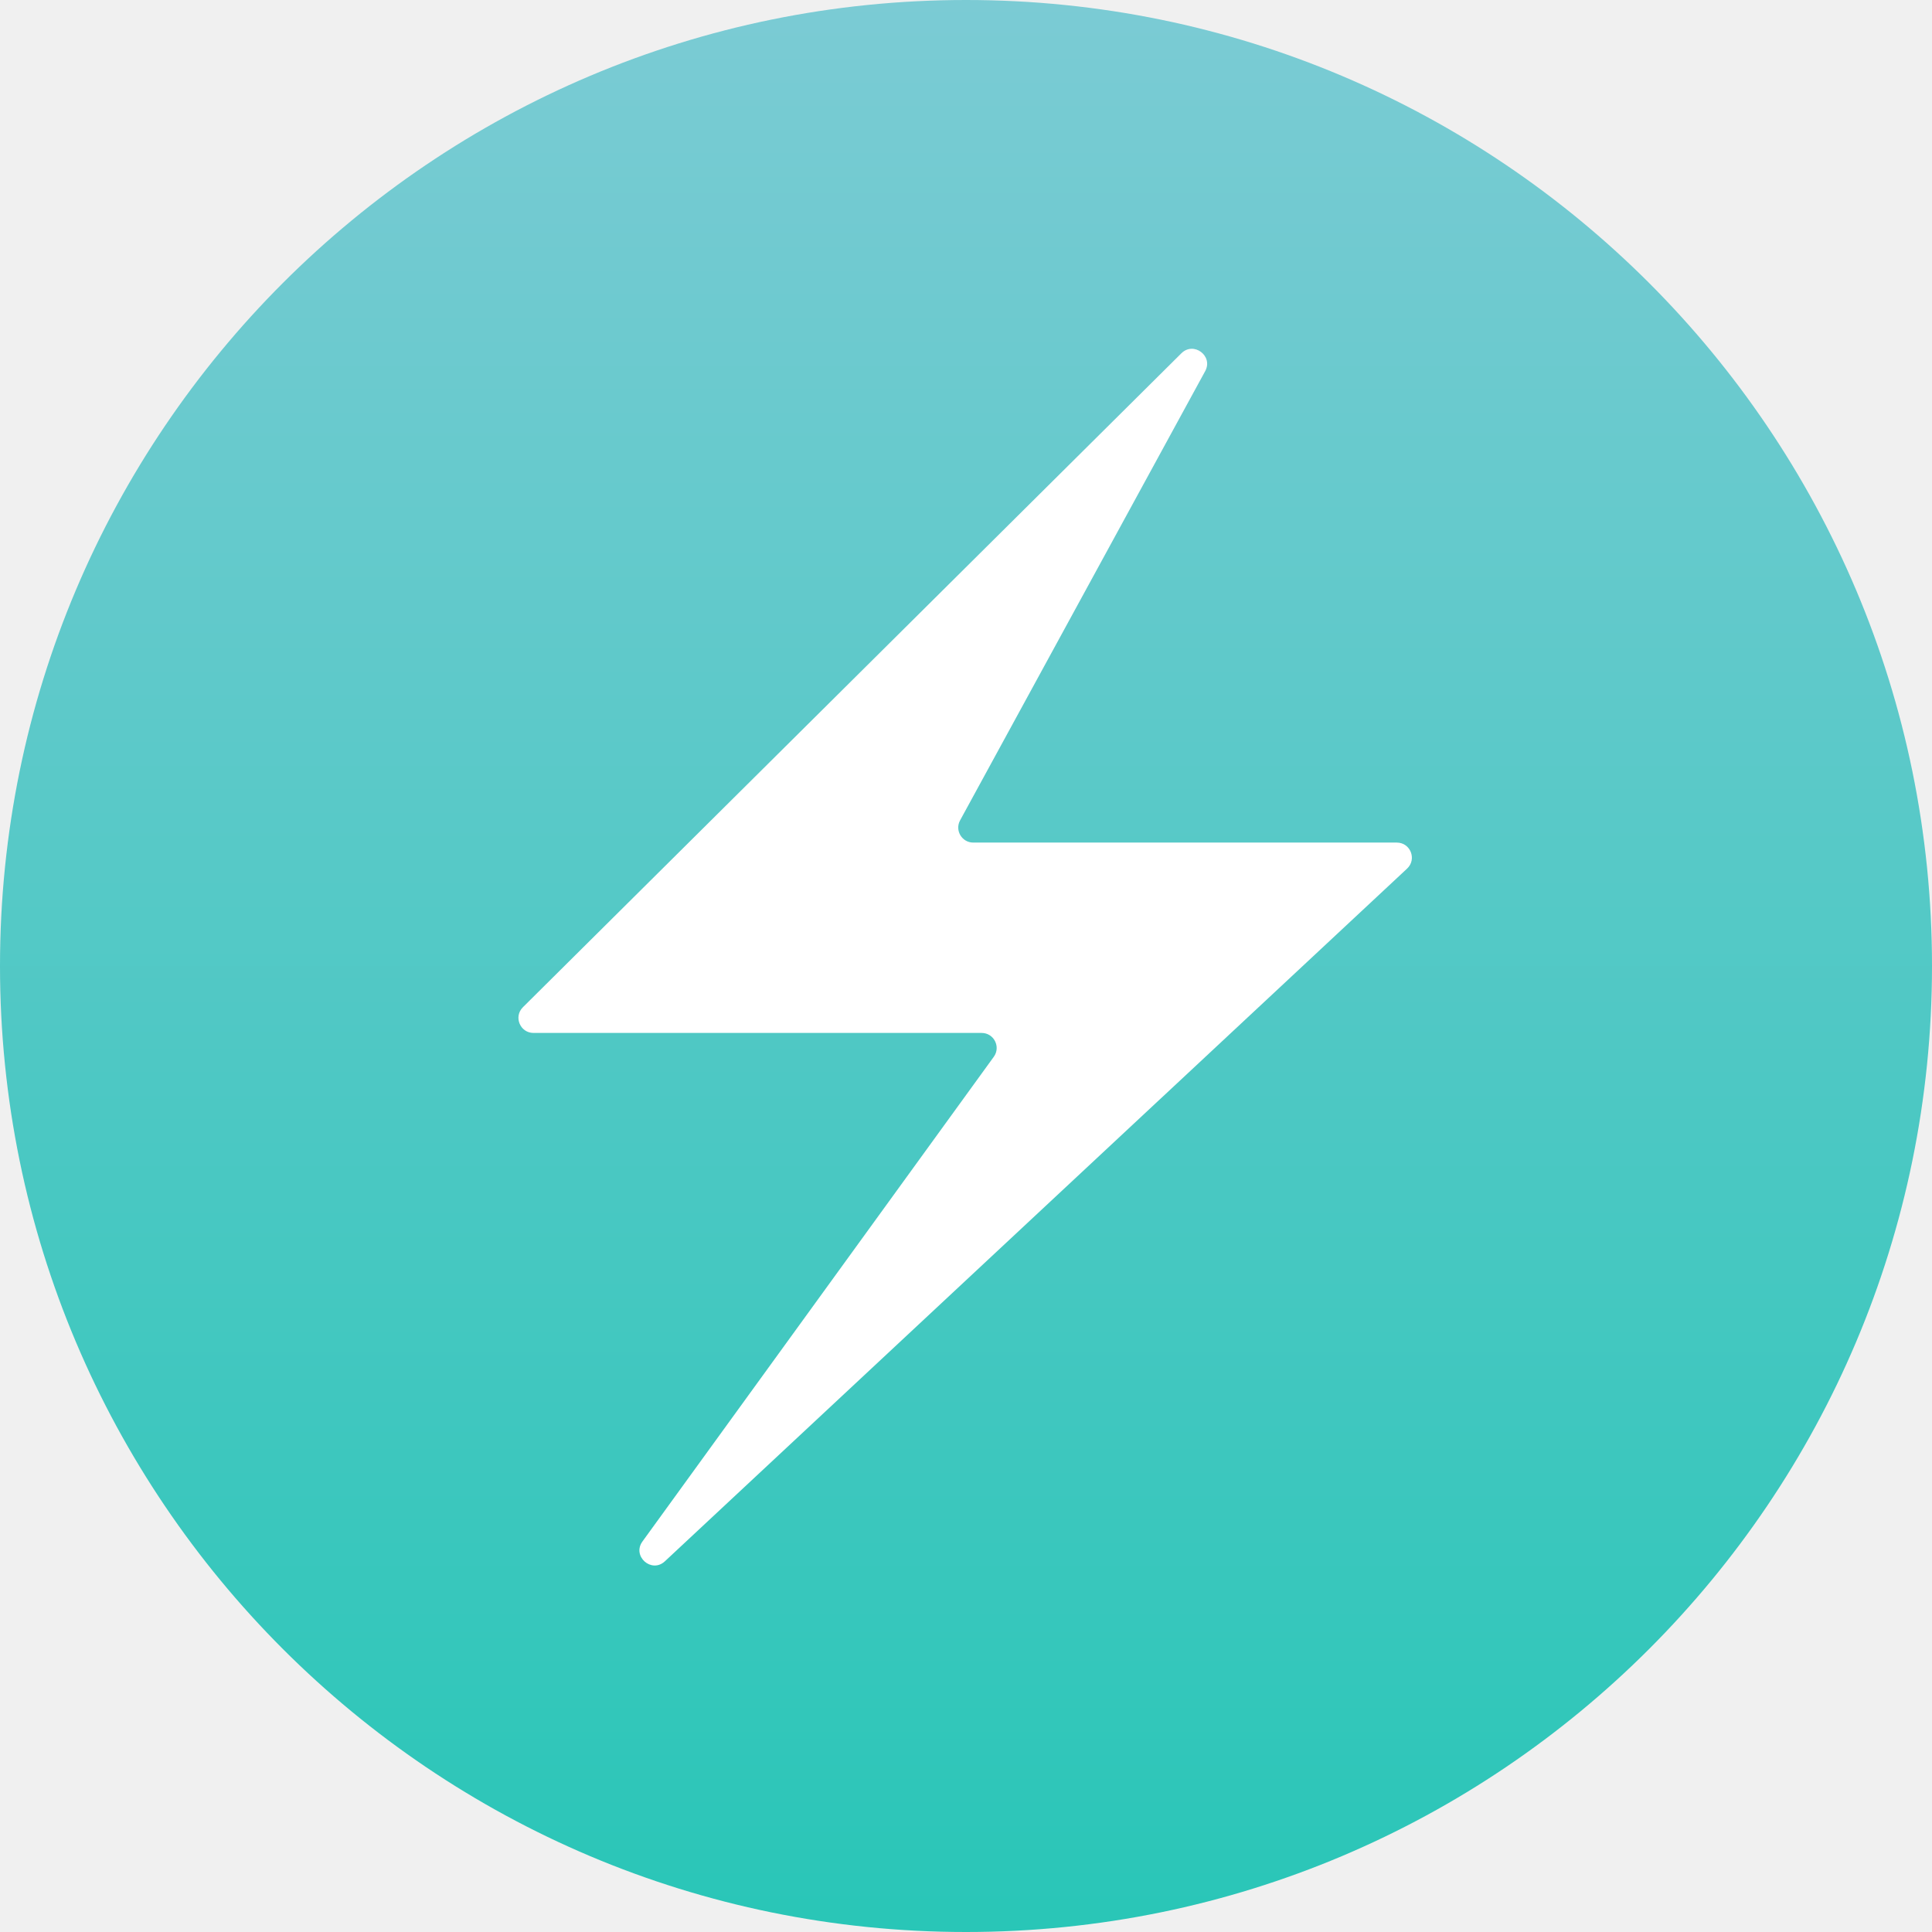
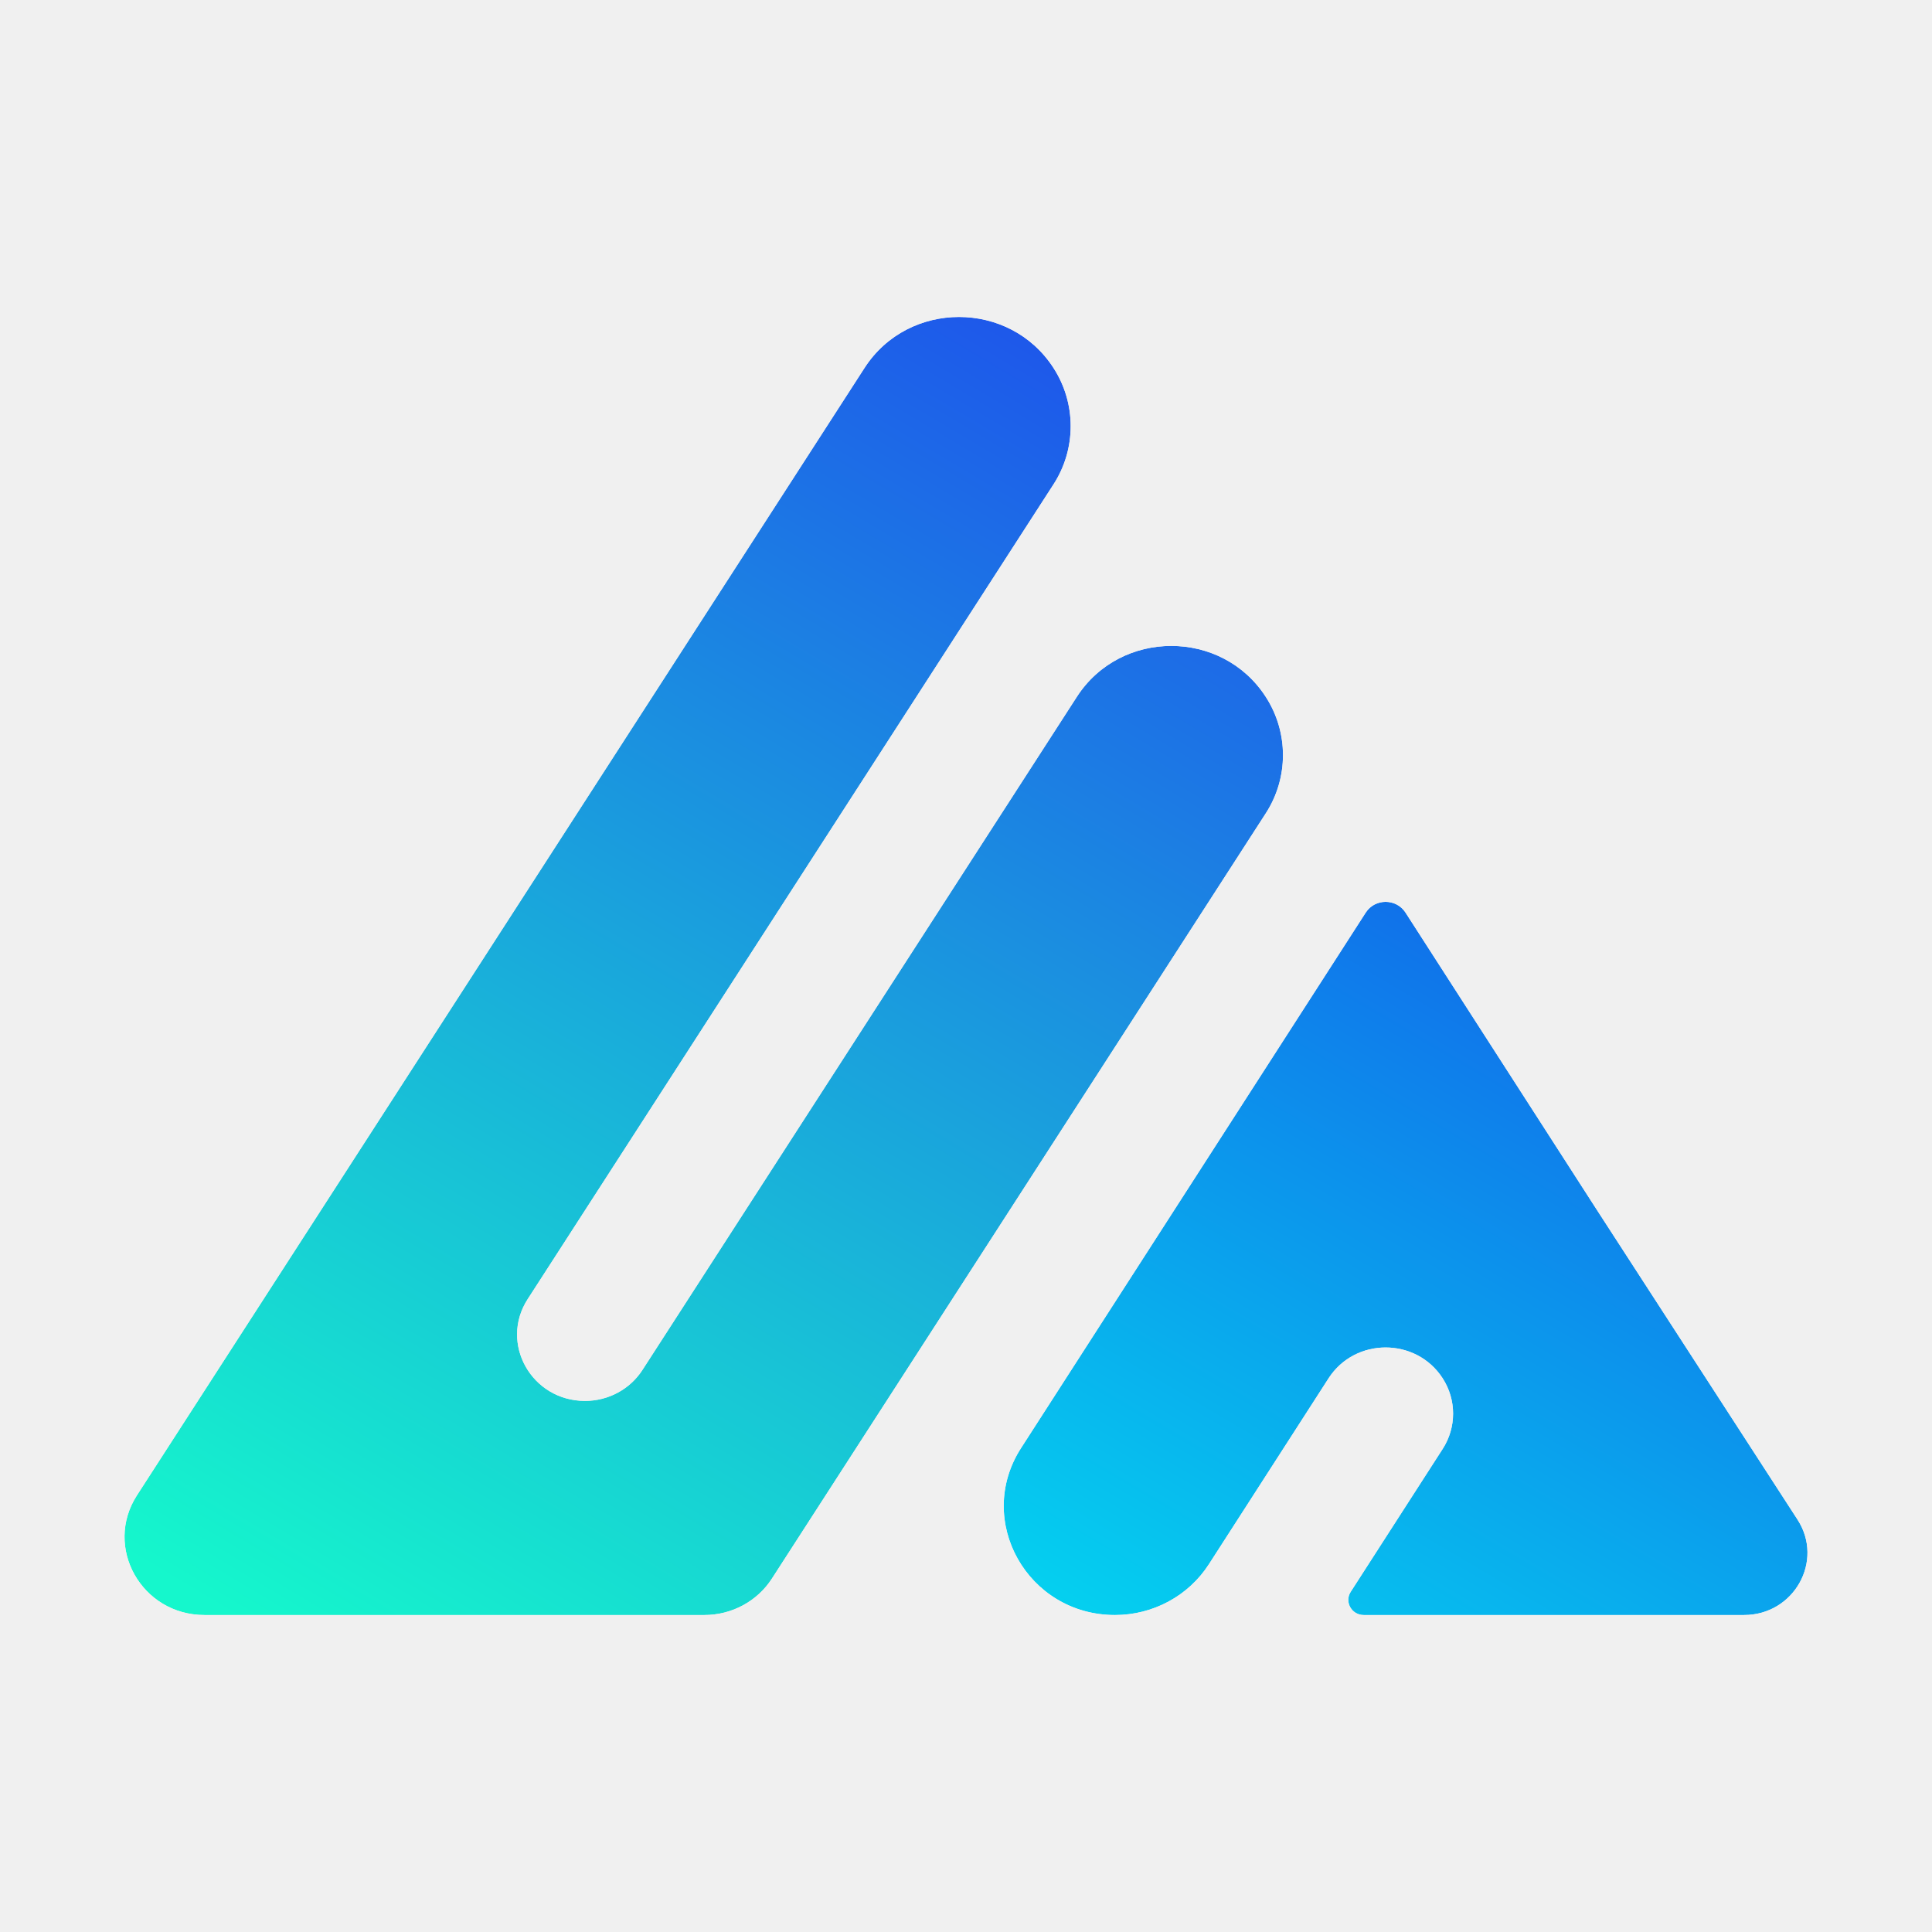
- <svg xmlns="http://www.w3.org/2000/svg" width="582" height="582" viewBox="0 0 582 582" fill="none">
-   <rect width="582" height="582" rx="291" fill="url(#paint0_linear)" />
-   <path d="M157.521 303.421L355.881 106.426C359.587 102.746 365.55 107.225 363.049 111.809L289.22 247.123C287.573 250.141 289.758 253.821 293.196 253.821H420.782C424.892 253.821 426.877 258.857 423.872 261.661L200.293 470.326C196.284 474.067 190.317 468.796 193.536 464.356L299.373 318.351C301.543 315.357 299.404 311.164 295.706 311.164H160.713C156.67 311.164 154.653 306.27 157.521 303.421Z" fill="white" />
+ <svg xmlns="http://www.w3.org/2000/svg" xmlns:xlink="http://www.w3.org/1999/xlink" class="w-9 h-9" viewBox="0 0 512 512">
  <defs>
-     <linearGradient id="paint0_linear" x1="291" y1="0" x2="291" y2="582" gradientUnits="userSpaceOnUse">
-       <stop stop-color="#7BCBD4" />
-       <stop offset="1" stop-color="#29C6B7" />
+     <linearGradient x1="90.046%" y1="-11.694%" x2="26.264%" y2="109.183%" id="b">
+       <stop stop-color="#1F41EF" offset="0%" />
+       <stop stop-color="#15F7CC" offset="100%" />
    </linearGradient>
+     <linearGradient x1="120.803%" y1="-27.288%" x2="6.03%" y2="145.4%" id="e">
+       <stop stop-color="#1739E7" offset="0%" />
+       <stop stop-color="#00F4F1" offset="100%" />
+     </linearGradient>
+     <path d="M302.433 100.67c-11.61-17.994-38.445-17.994-50.057 0L137.251 279.058c-3.295 5.104-9.036 8.199-15.207 8.199-14.159 0-22.764-15.258-15.209-26.966l139.34-215.91a28.394 28.394 0 000-30.886c-11.612-17.994-38.444-17.994-50.058-.001L3.298 312.275C-5.59 326.05 4.533 344 21.19 344h132.476c7.261 0 14.016-3.642 17.891-9.647l130.876-202.798a28.394 28.394 0 000-30.886" id="a" />
+     <path d="M196.176 189c13.248 0 21.28-14.331 14.18-25.294l-53.211-82.14v.001L106.475 2.85c-2.446-3.8-8.096-3.8-10.542 0L4.588 144.755C-7.778 163.965 6.305 189 29.476 189c10.102 0 19.497-5.08 24.888-13.454l31.718-49.275c7.017-10.899 23.228-10.899 30.243 0a17.236 17.236 0 010 18.708L91.95 182.847c-1.719 2.67.24 6.153 3.462 6.153h100.764" id="d" />
  </defs>
+   <g fill="none" fill-rule="evenodd">
+     <g transform="translate(33 84)">
+       <mask id="c" fill="#fff">
+         <use xlink:href="#a" />
+       </mask>
+       <path d="M302.433 100.67c-11.61-17.994-38.445-17.994-50.057 0L137.251 279.058c-3.295 5.104-9.036 8.199-15.207 8.199-14.159 0-22.764-15.258-15.209-26.966l139.34-215.91a28.394 28.394 0 000-30.886c-11.612-17.994-38.444-17.994-50.058-.001L3.298 312.275C-5.59 326.05 4.533 344 21.19 344h132.476c7.261 0 14.016-3.642 17.891-9.647l130.876-202.798a28.394 28.394 0 000-30.886" fill="url(#b)" mask="url(#c)" />
+     </g>
+     <g transform="translate(266 239)">
+       <mask id="f" fill="#fff">
+         <use xlink:href="#d" />
+       </mask>
+       <path d="M196.176 189c13.248 0 21.28-14.331 14.18-25.294l-53.211-82.14v.001L106.475 2.85c-2.446-3.8-8.096-3.8-10.542 0L4.588 144.755C-7.778 163.965 6.305 189 29.476 189c10.102 0 19.497-5.08 24.888-13.454l31.718-49.275c7.017-10.899 23.228-10.899 30.243 0a17.236 17.236 0 010 18.708L91.95 182.847c-1.719 2.67.24 6.153 3.462 6.153h100.764" fill="url(#e)" mask="url(#f)" />
+     </g>
+   </g>
</svg>
